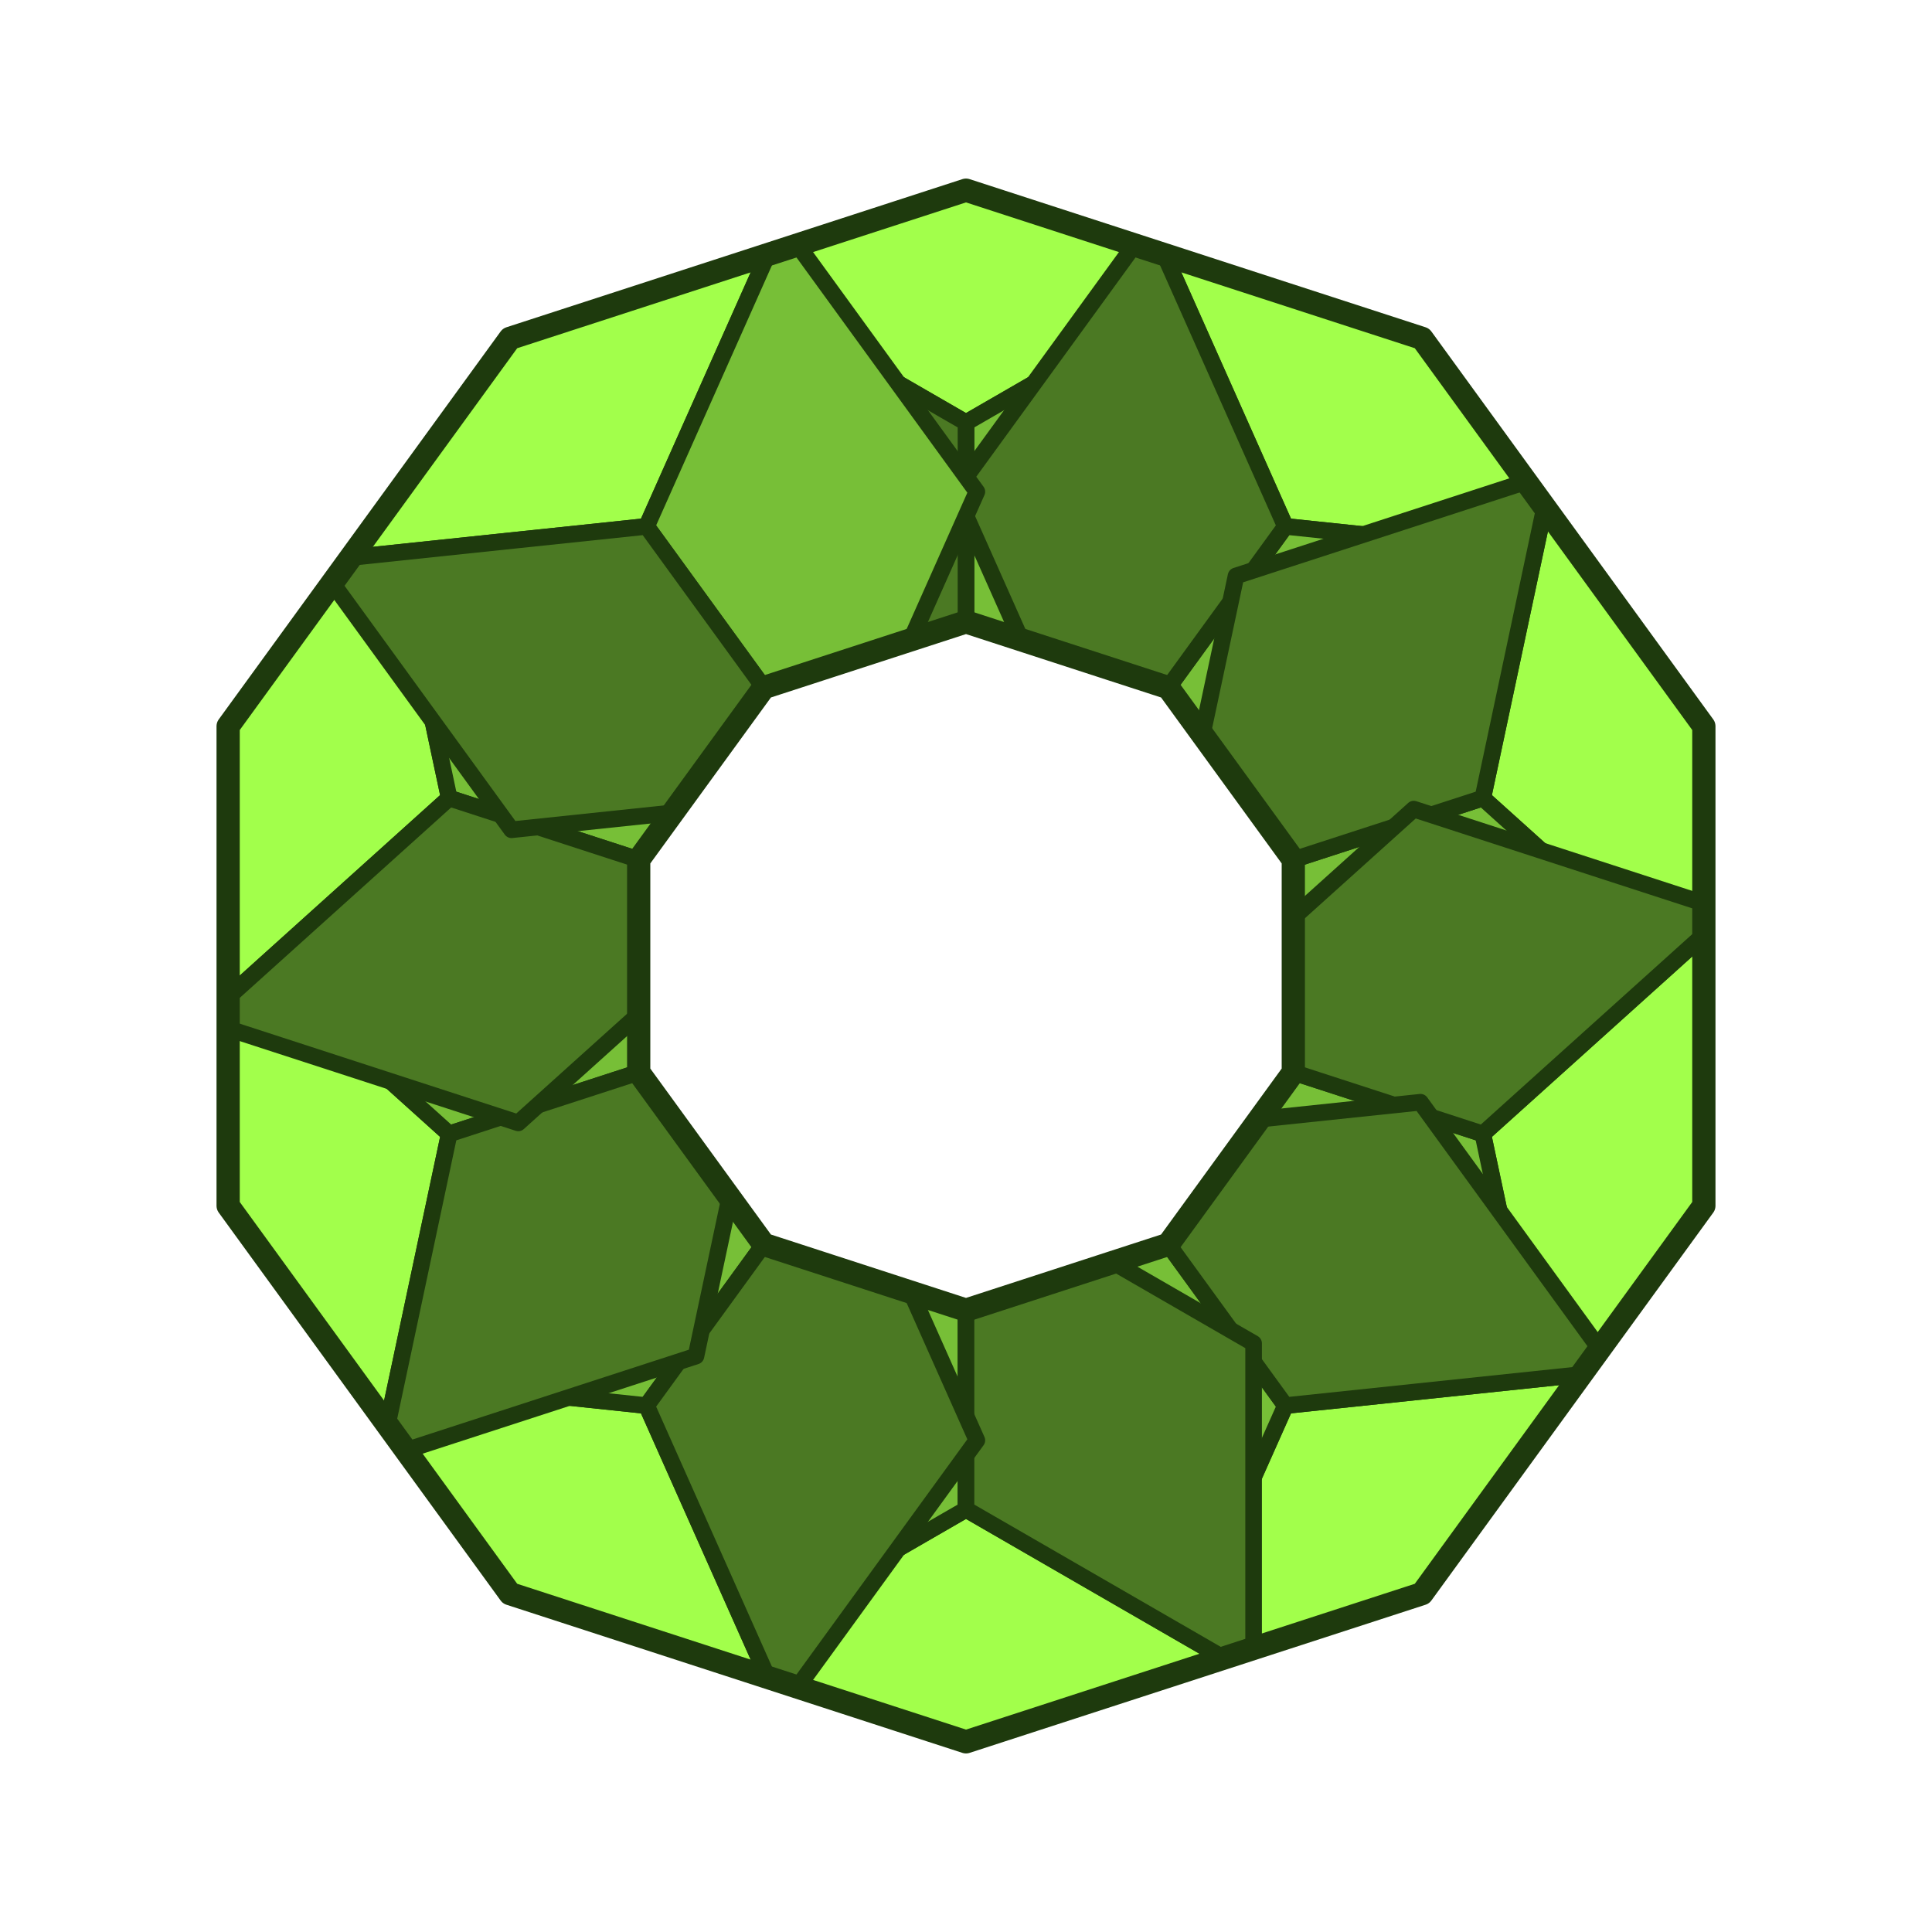
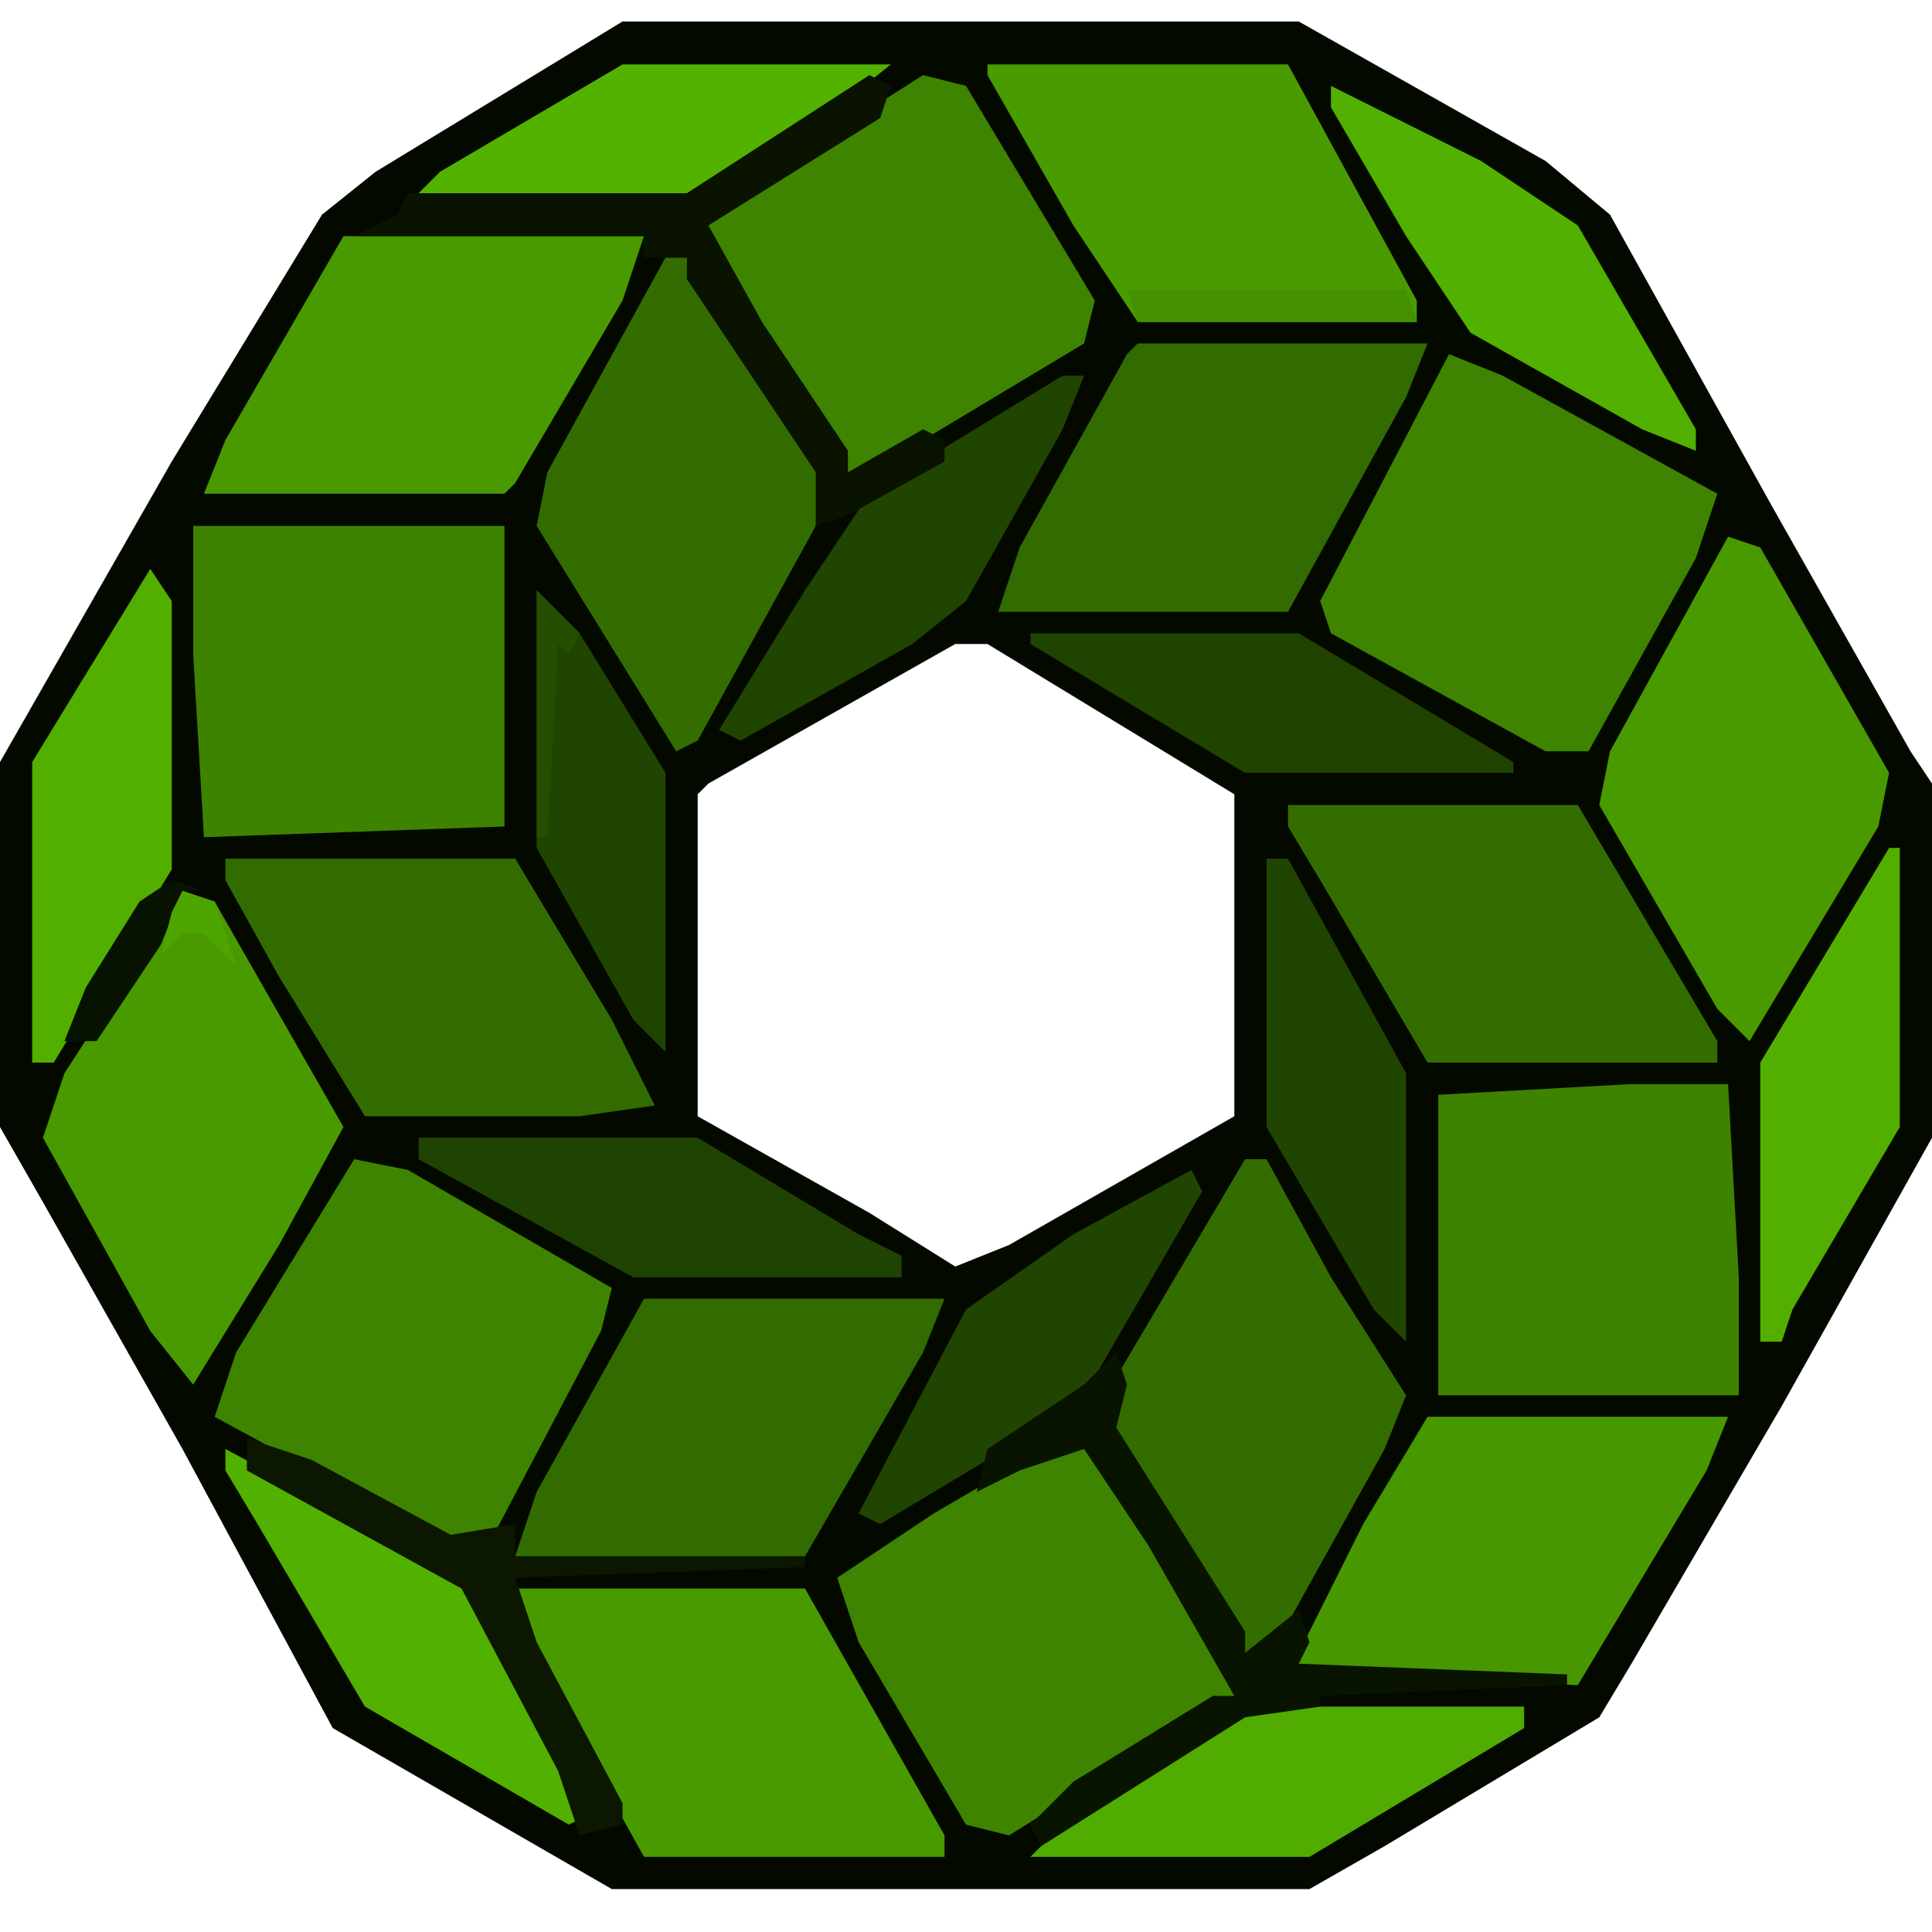
- <svg xmlns="http://www.w3.org/2000/svg" viewBox="0 0 256 256" width="256" height="256">
-   <defs>
-     <clipPath id="ring">
-       <path d="M128.00,25.20 L188.42,44.83 L225.77,96.23 L225.77,159.77 L188.42,211.17 L128.00,230.80 L67.58,211.17 L30.23,159.77 L30.23,96.23 L67.58,44.83Z M101.20,91.11 L84.63,113.91 L84.63,142.09 L101.20,164.89 L128.00,173.60 L154.80,164.89 L171.37,142.09 L171.37,113.91 L154.80,91.11 L128.00,82.40Z" fill-rule="evenodd" />
-     </clipPath>
-   </defs>
-   <path d="M128.00,25.20 L188.42,44.83 L225.77,96.23 L225.77,159.77 L188.42,211.17 L128.00,230.80 L67.58,211.17 L30.23,159.77 L30.23,96.23 L67.58,44.83Z M101.20,91.11 L84.63,113.91 L84.63,142.09 L101.20,164.89 L128.00,173.60 L154.80,164.89 L171.37,142.09 L171.37,113.91 L154.80,91.11 L128.00,82.40Z" fill-rule="evenodd" fill="#77bf37" />
-   <g clip-path="url(#ring)">
-     <polygon points="128.00,12.00 166.11,34.00 128.00,56.00 89.89,34.00" fill="#a2ff4b" stroke="#1e3a0d" stroke-width="2.20" stroke-linejoin="round" />
-     <polygon points="166.11,34.00 166.11,78.00 128.00,100.00 128.00,56.00" fill="#77bf37" stroke="#1e3a0d" stroke-width="2.20" stroke-linejoin="round" />
-     <polygon points="89.89,34.00 128.00,56.00 128.00,100.00 89.89,78.00" fill="#4b7923" stroke="#1e3a0d" stroke-width="2.20" stroke-linejoin="round" />
-     <polygon points="196.18,34.15 214.08,74.35 170.32,69.75 152.42,29.55" fill="#a2ff4b" stroke="#1e3a0d" stroke-width="2.20" stroke-linejoin="round" />
-     <polygon points="214.08,74.35 188.22,109.95 144.46,105.35 170.32,69.75" fill="#77bf37" stroke="#1e3a0d" stroke-width="2.20" stroke-linejoin="round" />
-     <polygon points="152.42,29.55 170.32,69.75 144.46,105.35 126.56,65.15" fill="#4b7923" stroke="#1e3a0d" stroke-width="2.20" stroke-linejoin="round" />
-     <polygon points="238.32,92.15 229.17,135.19 196.48,105.75 205.62,62.71" fill="#a2ff4b" stroke="#1e3a0d" stroke-width="2.20" stroke-linejoin="round" />
-     <polygon points="229.17,135.19 187.33,148.79 154.63,119.35 196.48,105.75" fill="#77bf37" stroke="#1e3a0d" stroke-width="2.20" stroke-linejoin="round" />
-     <polygon points="205.62,62.71 196.48,105.75 154.63,119.35 163.78,76.31" fill="#4b7923" stroke="#1e3a0d" stroke-width="2.20" stroke-linejoin="round" />
-     <polygon points="238.32,163.85 205.62,193.29 196.48,150.25 229.17,120.81" fill="#a2ff4b" stroke="#1e3a0d" stroke-width="2.20" stroke-linejoin="round" />
-     <polygon points="205.62,193.29 163.78,179.69 154.63,136.65 196.48,150.25" fill="#77bf37" stroke="#1e3a0d" stroke-width="2.20" stroke-linejoin="round" />
-     <polygon points="229.17,120.81 196.48,150.25 154.63,136.65 187.33,107.21" fill="#4b7923" stroke="#1e3a0d" stroke-width="2.20" stroke-linejoin="round" />
-     <polygon points="196.18,221.85 152.42,226.45 170.32,186.25 214.08,181.65" fill="#a2ff4b" stroke="#1e3a0d" stroke-width="2.20" stroke-linejoin="round" />
-     <polygon points="152.42,226.45 126.56,190.85 144.46,150.65 170.32,186.25" fill="#77bf37" stroke="#1e3a0d" stroke-width="2.20" stroke-linejoin="round" />
-     <polygon points="214.08,181.65 170.32,186.25 144.46,150.65 188.22,146.05" fill="#4b7923" stroke="#1e3a0d" stroke-width="2.20" stroke-linejoin="round" />
-     <polygon points="128.00,244.00 89.89,222.00 128.00,200.00 166.11,222.00" fill="#a2ff4b" stroke="#1e3a0d" stroke-width="2.20" stroke-linejoin="round" />
-     <polygon points="89.89,222.00 89.89,178.00 128.00,156.00 128.00,200.00" fill="#77bf37" stroke="#1e3a0d" stroke-width="2.20" stroke-linejoin="round" />
-     <polygon points="166.11,222.00 128.00,200.00 128.00,156.00 166.11,178.00" fill="#4b7923" stroke="#1e3a0d" stroke-width="2.20" stroke-linejoin="round" />
-     <polygon points="59.82,221.85 41.92,181.65 85.68,186.25 103.58,226.45" fill="#a2ff4b" stroke="#1e3a0d" stroke-width="2.20" stroke-linejoin="round" />
-     <polygon points="41.92,181.65 67.78,146.05 111.54,150.65 85.68,186.25" fill="#77bf37" stroke="#1e3a0d" stroke-width="2.20" stroke-linejoin="round" />
-     <polygon points="103.58,226.45 85.68,186.25 111.54,150.65 129.44,190.85" fill="#4b7923" stroke="#1e3a0d" stroke-width="2.20" stroke-linejoin="round" />
-     <polygon points="17.68,163.85 26.83,120.81 59.52,150.25 50.38,193.29" fill="#a2ff4b" stroke="#1e3a0d" stroke-width="2.20" stroke-linejoin="round" />
-     <polygon points="26.83,120.81 68.67,107.21 101.37,136.65 59.52,150.25" fill="#77bf37" stroke="#1e3a0d" stroke-width="2.20" stroke-linejoin="round" />
-     <polygon points="50.38,193.29 59.52,150.25 101.37,136.65 92.22,179.69" fill="#4b7923" stroke="#1e3a0d" stroke-width="2.20" stroke-linejoin="round" />
-     <polygon points="17.68,92.15 50.38,62.71 59.52,105.75 26.83,135.19" fill="#a2ff4b" stroke="#1e3a0d" stroke-width="2.20" stroke-linejoin="round" />
-     <polygon points="50.38,62.71 92.22,76.31 101.37,119.35 59.52,105.75" fill="#77bf37" stroke="#1e3a0d" stroke-width="2.20" stroke-linejoin="round" />
-     <polygon points="26.83,135.19 59.52,105.75 101.37,119.35 68.67,148.79" fill="#4b7923" stroke="#1e3a0d" stroke-width="2.20" stroke-linejoin="round" />
-     <polygon points="59.82,34.15 103.58,29.55 85.68,69.75 41.92,74.35" fill="#a2ff4b" stroke="#1e3a0d" stroke-width="2.20" stroke-linejoin="round" />
-     <polygon points="103.58,29.55 129.44,65.15 111.54,105.35 85.68,69.75" fill="#77bf37" stroke="#1e3a0d" stroke-width="2.20" stroke-linejoin="round" />
-     <polygon points="41.92,74.35 85.68,69.75 111.54,105.35 67.78,109.95" fill="#4b7923" stroke="#1e3a0d" stroke-width="2.20" stroke-linejoin="round" />
-   </g>
-   <path d="M128.00,25.20 L188.42,44.83 L225.77,96.23 L225.77,159.77 L188.42,211.17 L128.00,230.80 L67.58,211.17 L30.23,159.77 L30.23,96.23 L67.58,44.83Z M101.20,91.11 L84.63,113.91 L84.63,142.09 L101.20,164.89 L128.00,173.60 L154.80,164.89 L171.37,142.09 L171.37,113.91 L154.80,91.11 L128.00,82.40Z" fill-rule="evenodd" fill="none" stroke="#1e3a0d" stroke-width="3.08" stroke-linejoin="round" />
+ <svg xmlns="http://www.w3.org/2000/svg" version="1.1" width="180" height="180">
+   <path d="M0,0 L63,0 L86,13 L92,18 L107,45 L120,68 L122,71 L122,104 L108,129 L94,153 L91,158 L71,170 L64,174 L-1,174 L-27,159 L-41,133 L-54,110 L-58,103 L-58,69 L-42,41 L-28,18 L-23,14 Z M31,58 L8,71 L7,72 L7,102 L23,111 L31,116 L36,114 L57,102 L57,72 L34,58 Z " fill="#040900" transform="translate(58,2)" />
+   <path d="M0,0 L29,0 L29,28 L1,29 L0,12 Z " fill="#3d8300" transform="translate(18,49)" />
+   <path d="M0,0 L5,2 L25,13 L23,19 L13,37 L9,37 L-11,26 L-12,23 Z " fill="#3e8400" transform="translate(135,33)" />
+   <path d="M0,0 L4,2 L16,22 L16,24 L-5,37 L-9,36 L-19,19 L-21,13 L-12,7 Z " fill="#3e8400" transform="translate(99,134)" />
+   <path d="M0,0 L9,0 L10,18 L10,29 L-18,29 L-18,1 Z " fill="#3d8300" transform="translate(152,101)" />
+   <path d="M0,0 L5,1 L24,12 L23,16 L13,35 L9,36 L-13,24 L-11,18 Z " fill="#3e8400" transform="translate(33,108)" />
+   <path d="M0,0 L4,1 L13,16 L16,21 L15,25 L0,34 L-5,37 L-7,37 L-19,18 L-21,14 L-11,7 Z " fill="#3e8400" transform="translate(86,7)" />
+   <path d="M0,0 L28,0 L41,23 L41,25 L13,25 L3,7 Z " fill="#489a00" transform="translate(47,148)" />
+   <path d="M0,0 L27,0 L25,5 L14,25 L-13,25 L-11,19 L-1,1 Z " fill="#326b00" transform="translate(106,32)" />
+   <path d="M0,0 L28,0 L26,6 L16,23 L15,24 L-13,24 L-11,19 Z " fill="#489a00" transform="translate(32,22)" />
+   <path d="M0,0 L28,0 L26,5 L14,25 L-13,24 L-6,10 Z " fill="#479800" transform="translate(133,132)" />
+   <path d="M0,0 L2,0 L8,11 L15,22 L13,27 L3,45 L0,46 L-12,26 L-13,22 Z " fill="#336d00" transform="translate(116,108)" />
+   <path d="M0,0 L3,1 L15,22 L14,27 L2,47 L-1,44 L-12,25 L-11,20 Z " fill="#489a00" transform="translate(161,50)" />
+   <path d="M0,0 L28,0 L26,5 L15,24 L-12,24 L-10,18 Z " fill="#326c00" transform="translate(60,121)" />
+   <path d="M0,0 L3,1 L15,22 L9,33 L1,46 L-3,41 L-13,23 L-11,17 Z " fill="#489a00" transform="translate(17,83)" />
+   <path d="M0,0 L2,0 L15,20 L14,25 L3,45 L1,46 L-12,25 L-11,20 Z " fill="#336d00" transform="translate(62,24)" />
+   <path d="M0,0 L27,0 L36,15 L40,23 L33,24 L13,24 L5,11 L0,2 Z " fill="#326c00" transform="translate(21,80)" />
+   <path d="M0,0 L28,0 L40,22 L40,24 L14,24 L8,15 L0,1 Z " fill="#489b00" transform="translate(92,6)" />
+   <path d="M0,0 L27,0 L40,22 L40,24 L13,24 L3,7 L0,2 Z " fill="#336d00" transform="translate(120,75)" />
+   <path d="M0,0 L2,3 L2,28 L-9,46 L-11,46 L-11,18 Z " fill="#52af00" transform="translate(14,53)" />
+   <path d="M0,0 L26,0 L26,2 L6,14 L-20,14 L-16,10 Z " fill="#50ac00" transform="translate(116,159)" />
+   <path d="M0,0 L15,8 L24,14 L34,34 L32,35 L13,24 L3,7 L0,2 Z " fill="#52b000" transform="translate(21,135)" />
+   <path d="M0,0 L14,7 L23,13 L34,32 L34,34 L29,32 L13,23 L7,14 L0,2 Z " fill="#52b000" transform="translate(124,8)" />
+   <path d="M0,0 L1,0 L1,26 L-9,43 L-10,46 L-12,46 L-12,20 Z " fill="#52af00" transform="translate(176,79)" />
+   <path d="M0,0 L26,0 L41,9 L45,11 L45,13 L20,13 L0,2 Z " fill="#1f4300" transform="translate(39,106)" />
+   <path d="M0,0 L2,0 L13,20 L13,45 L10,42 L0,25 Z " fill="#204500" transform="translate(118,80)" />
+   <path d="M0,0 L2,0 L0,5 L-9,21 L-14,25 L-30,34 L-32,33 L-24,20 L-18,11 Z " fill="#204500" transform="translate(99,35)" />
+   <path d="M0,0 L25,0 L20,4 L6,13 L-20,13 L-17,10 Z " fill="#53b100" transform="translate(58,6)" />
+   <path d="M0,0 L25,0 L45,12 L45,13 L20,13 L0,1 Z " fill="#204400" transform="translate(96,59)" />
+   <path d="M0,0 L1,2 L-10,21 L-19,27 L-29,33 L-31,32 L-21,13 L-11,6 Z " fill="#204500" transform="translate(111,109)" />
+   <path d="M0,0 L4,4 L12,17 L12,43 L9,40 L0,24 Z " fill="#204500" transform="translate(50,55)" />
+   <path d="M0,0 L1,3 L0,7 L12,26 L12,28 L17,24 L18,27 L17,29 L42,30 L42,31 L19,32 L19,33 L12,34 L-7,46 L-8,44 L-4,40 L9,32 L11,32 L3,18 L-3,9 L-9,11 L-13,13 L-12,9 L-3,3 Z " fill="#091400" transform="translate(104,126)" />
+   <path d="M0,0 L2,1 L1,4 L-15,14 L-10,23 L-2,35 L-2,37 L5,33 L7,34 L7,36 L-2,41 L-5,42 L-5,37 L-17,19 L-17,17 L-21,17 L-21,15 L-48,15 L-44,13 L-43,11 L-17,11 Z " fill="#091300" transform="translate(81,7)" />
+   <path d="M0,0 L6,2 L19,9 L25,8 L25,11 L52,11 L52,12 L25,13 L27,19 L35,34 L35,36 L31,37 L29,31 L20,14 L0,3 Z " fill="#0b1700" transform="translate(23,134)" />
+   <path d="M0,0 L26,0 L27,3 L1,3 Z " fill="#439000" transform="translate(105,27)" />
+   <path d="M0,0 L3,1 L1,1 L-1,6 L-7,15 L-10,15 L-8,10 L-3,2 Z " fill="#081200" transform="translate(16,82)" />
+   <path d="M0,0 L4,4 L3,6 L2,5 L1,23 L0,23 Z " fill="#244e00" transform="translate(50,55)" />
+   <path d="M0,0 L3,1 L5,7 L2,4 L0,4 L-2,6 L-1,2 Z " fill="#4da600" transform="translate(17,83)" />
</svg>
